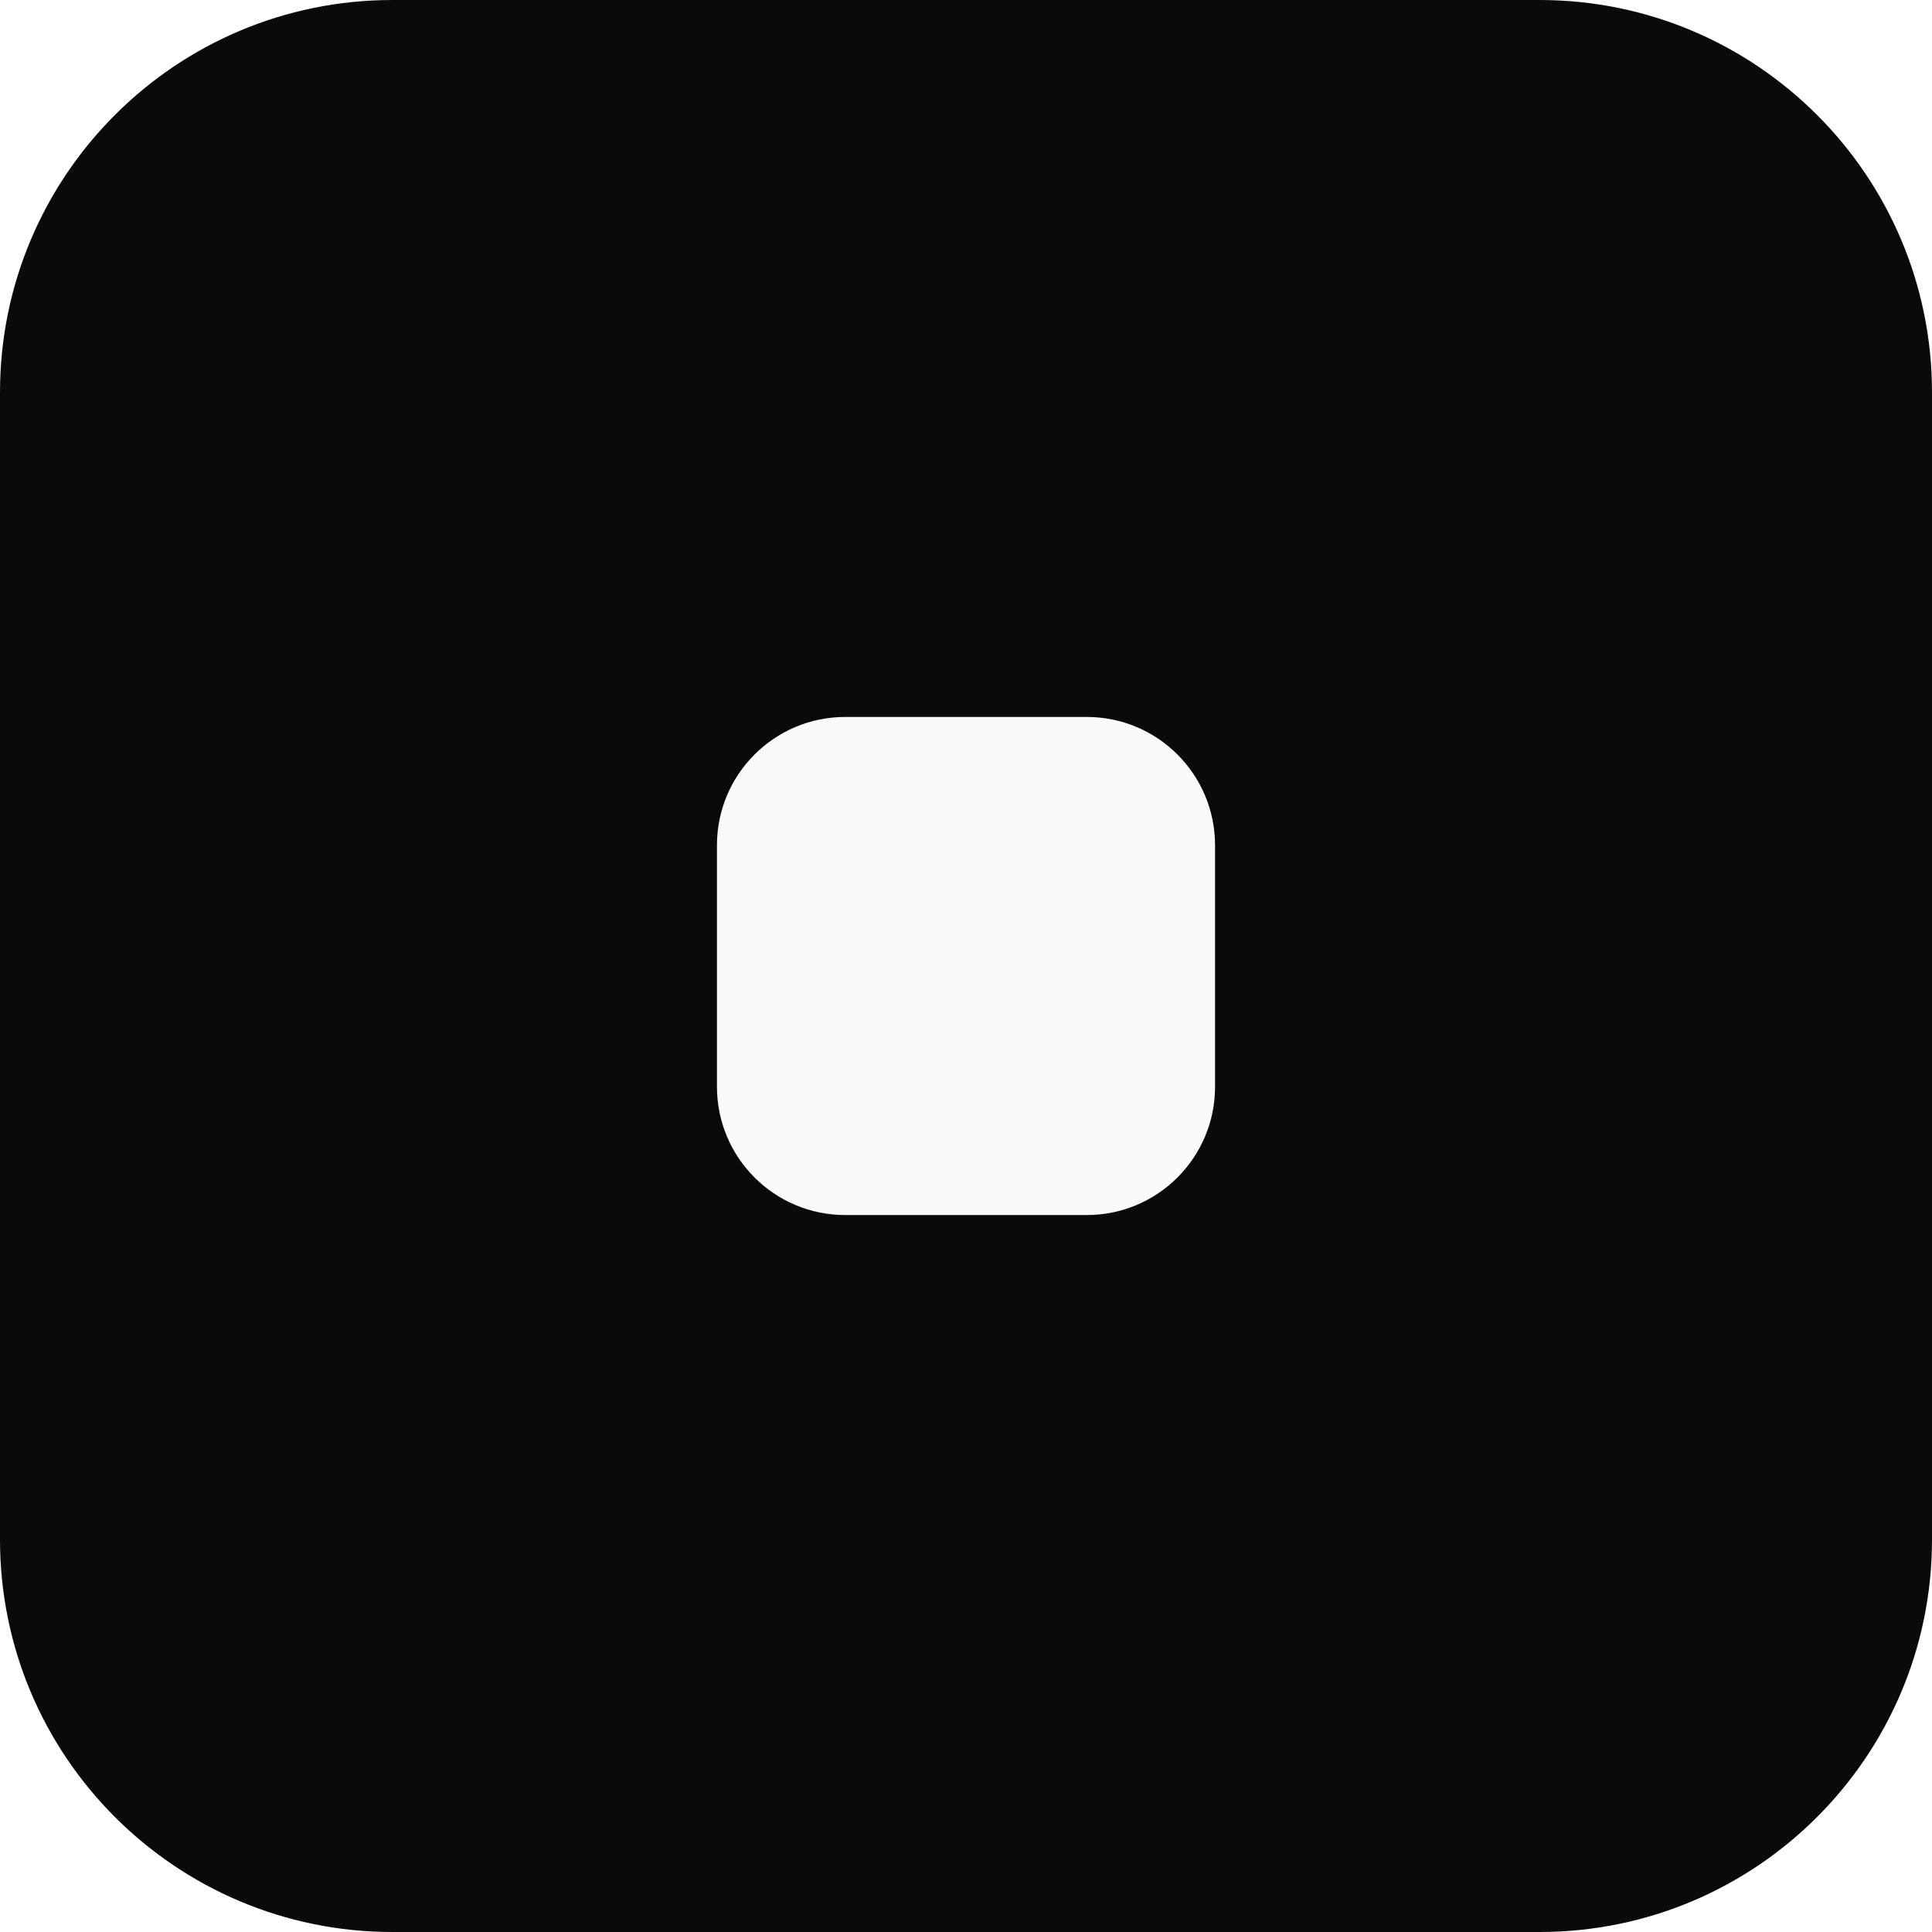
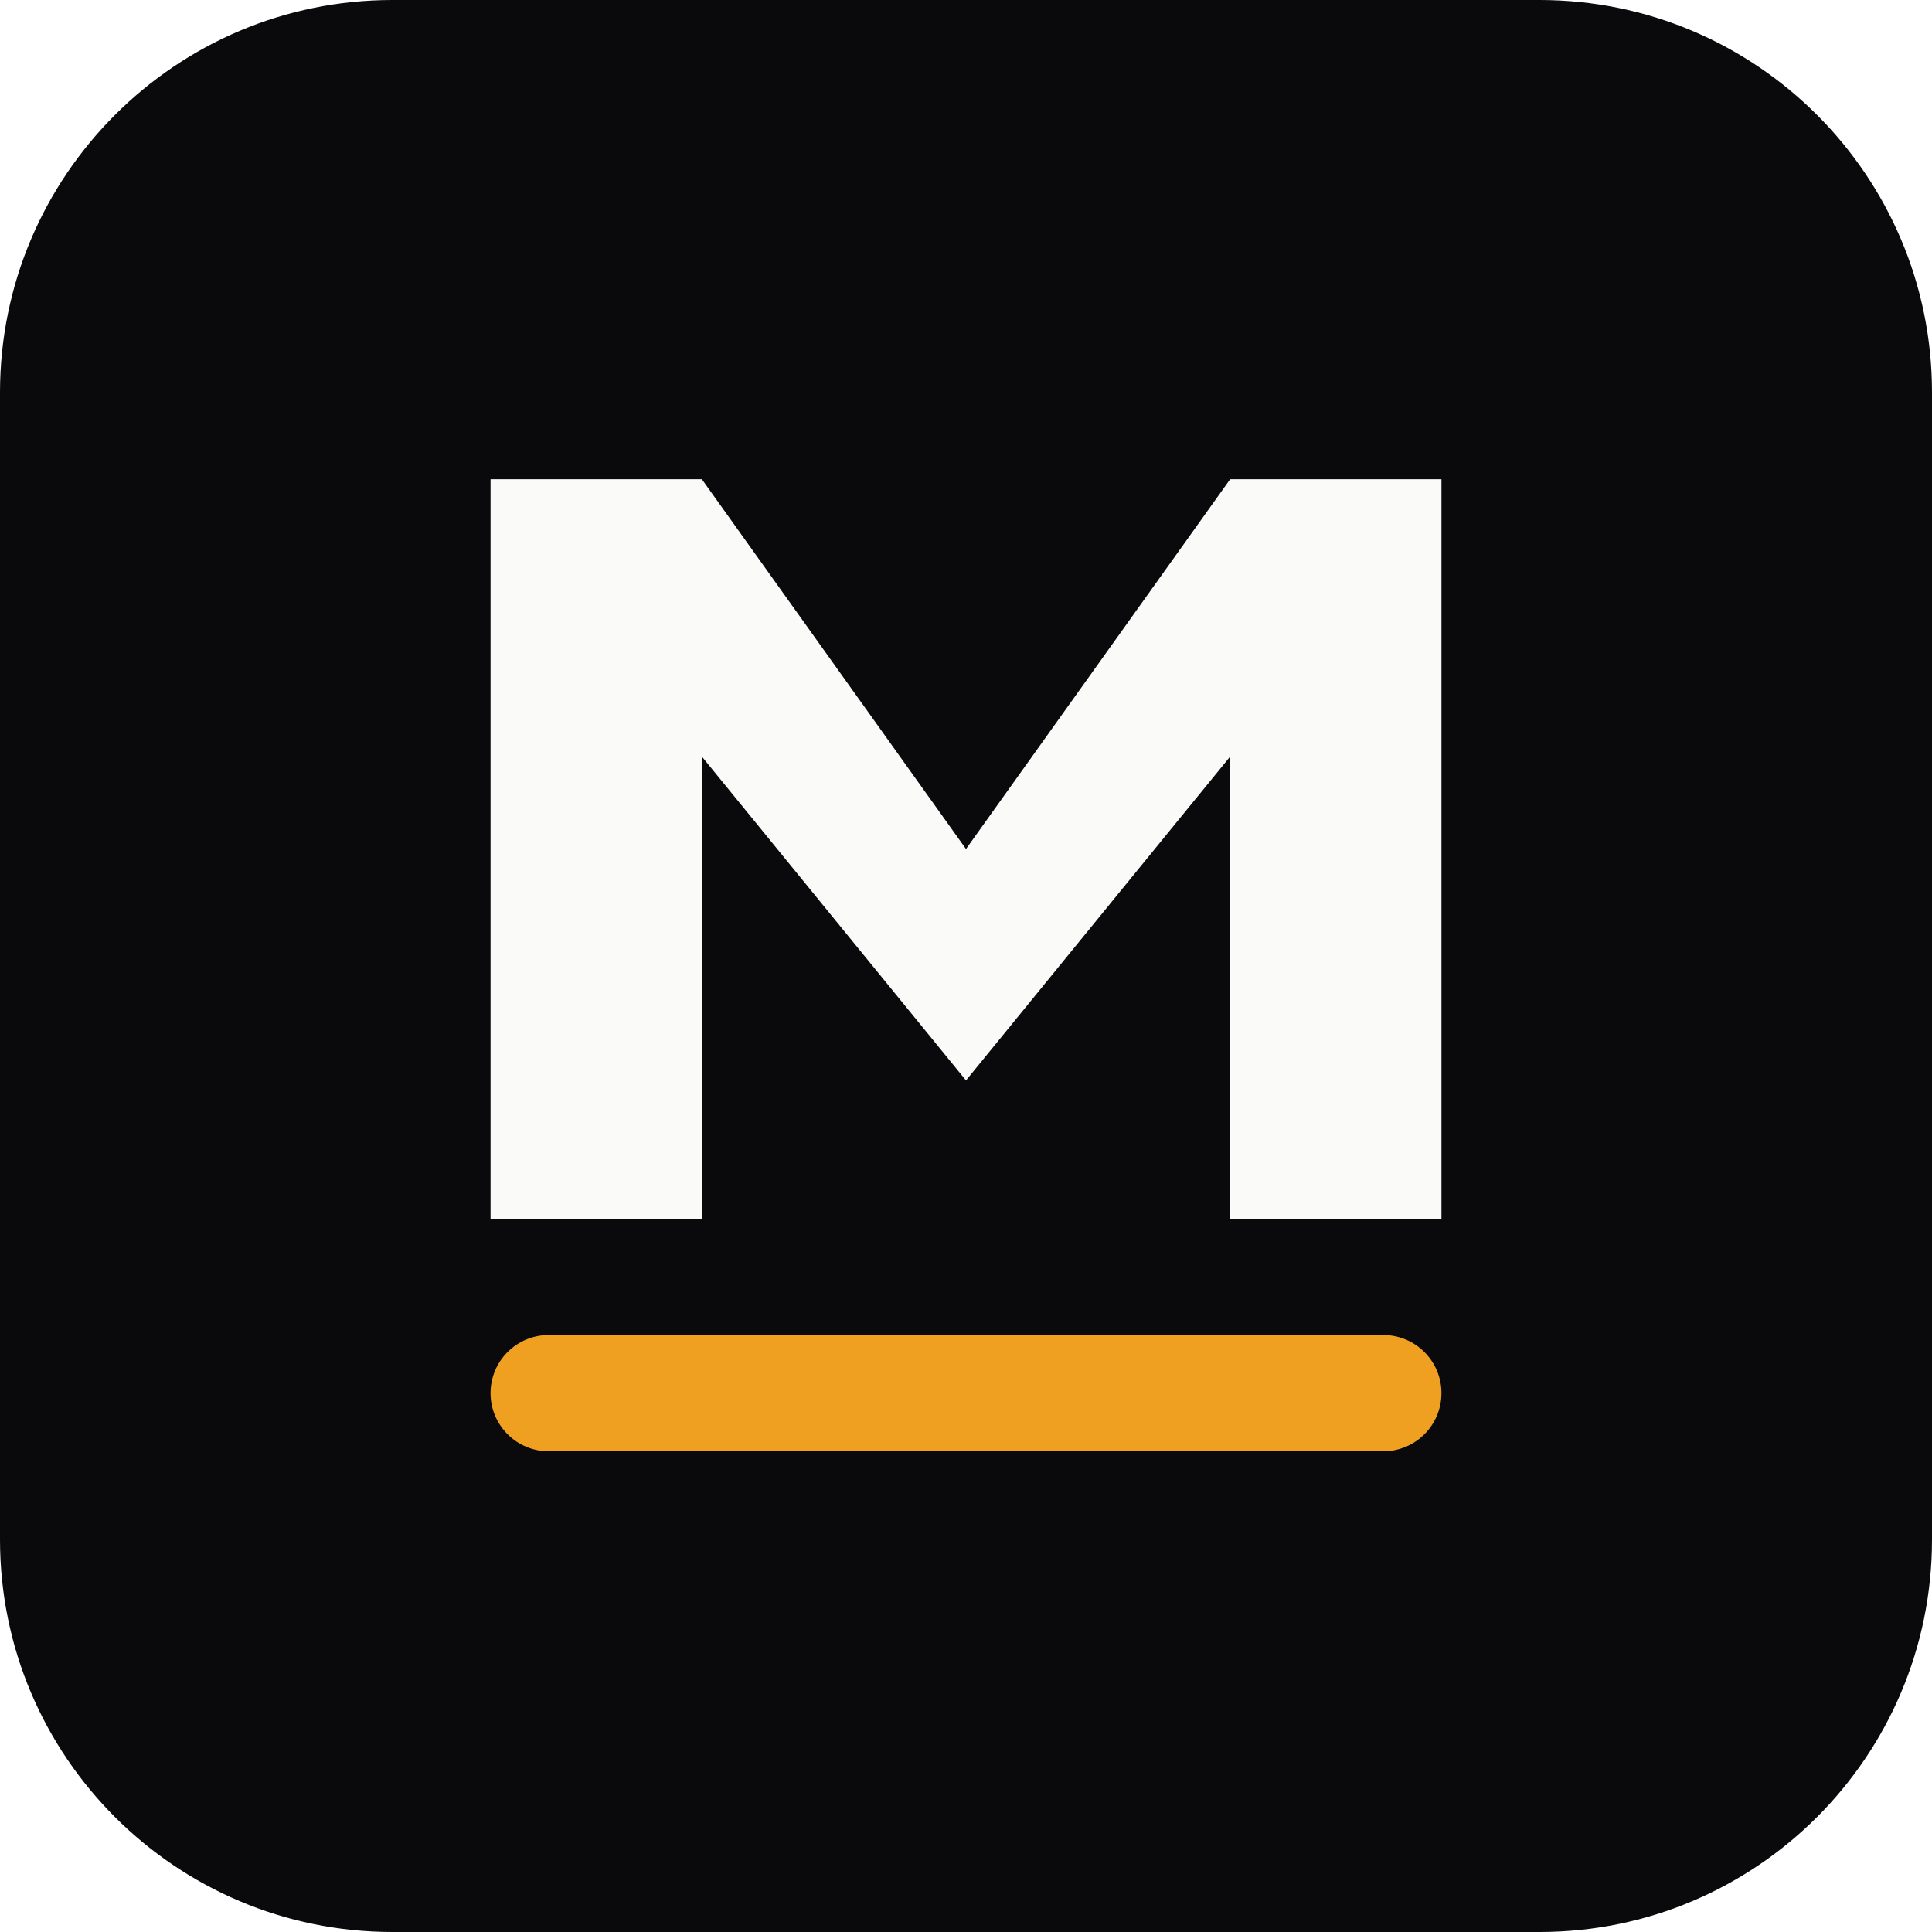
<svg xmlns="http://www.w3.org/2000/svg" viewBox="0 0 512 512" role="img" aria-label="MOUVANCIA">
  <rect width="512" height="512" rx="104" fill="#0a0a0c" />
-   <rect x="190" y="190" width="132" height="132" rx="34" fill="#fafaf8" />
+   <g transform="translate(88,85) scale(14)">
+     <path d="M3 17 L3 3 L7 3 L12 10 L17 3 L21 3 L21 17 L17 17 L17 8.25 L12 14.38 L7 8.25 L7 17 Z" fill="#fafaf8" />
+     <rect x="3" y="19.2" width="18" height="2.2" rx="1.1" fill="#f0a020" />
+   </g>
</svg>
